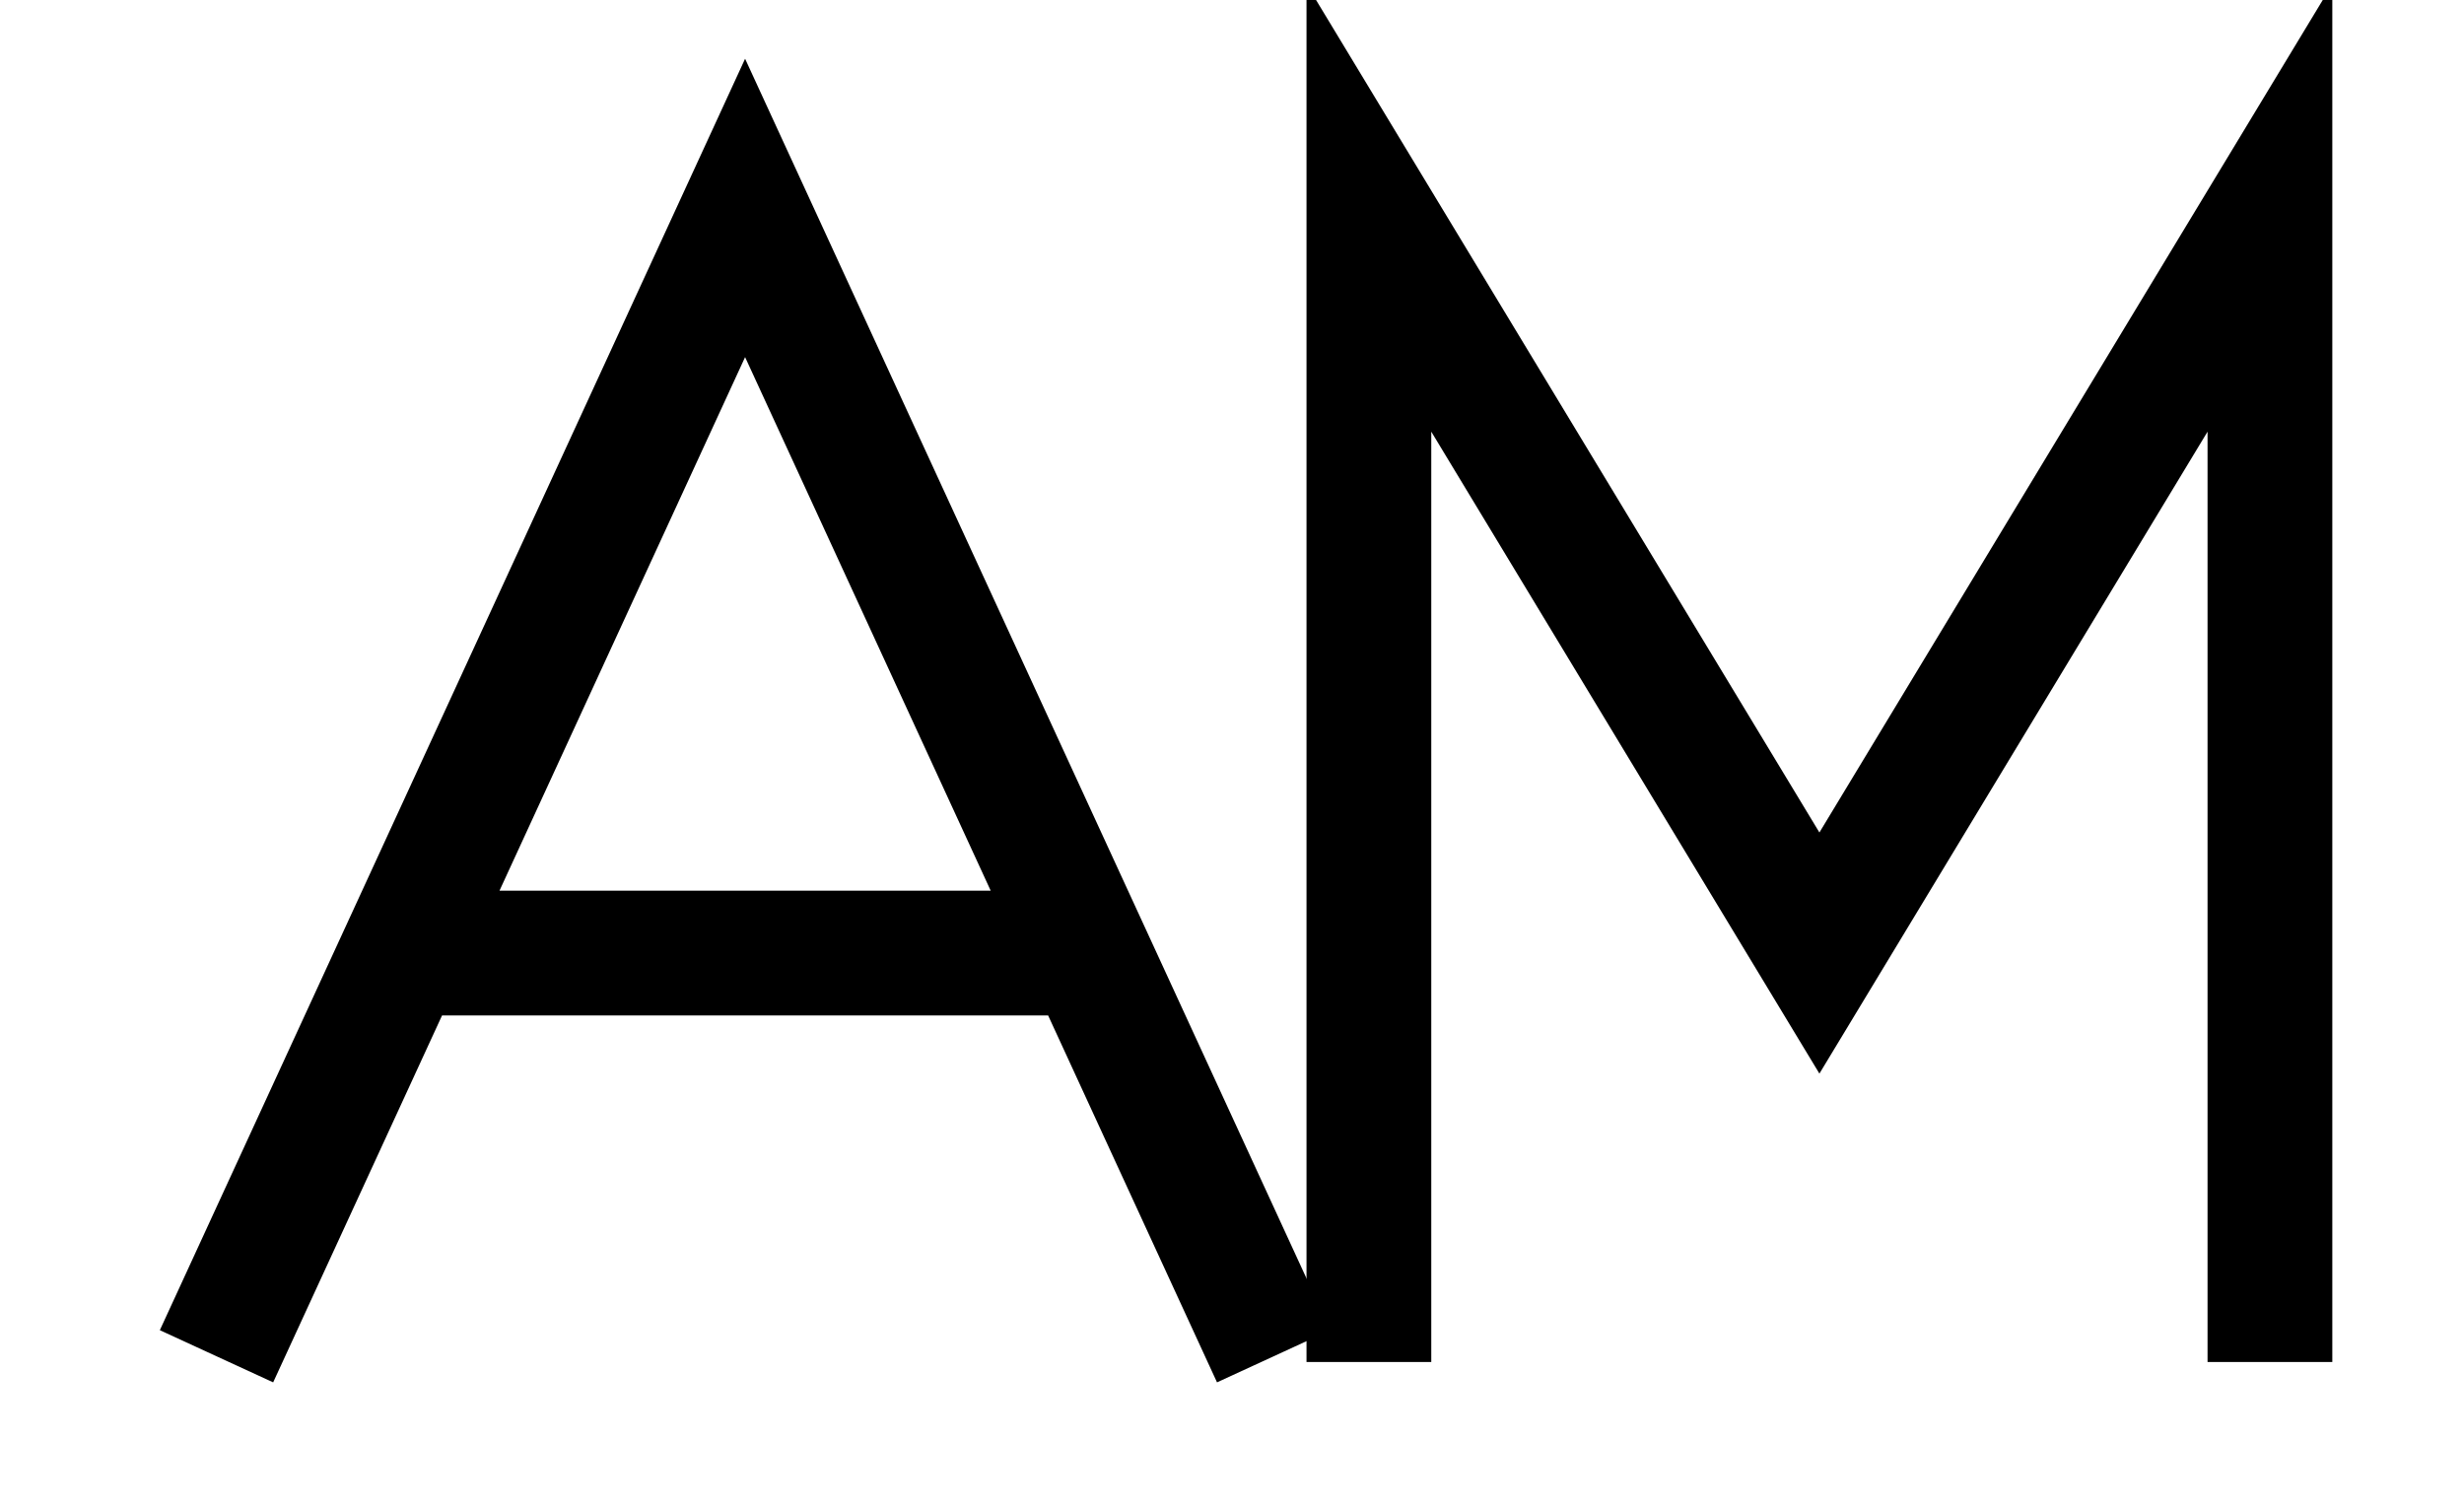
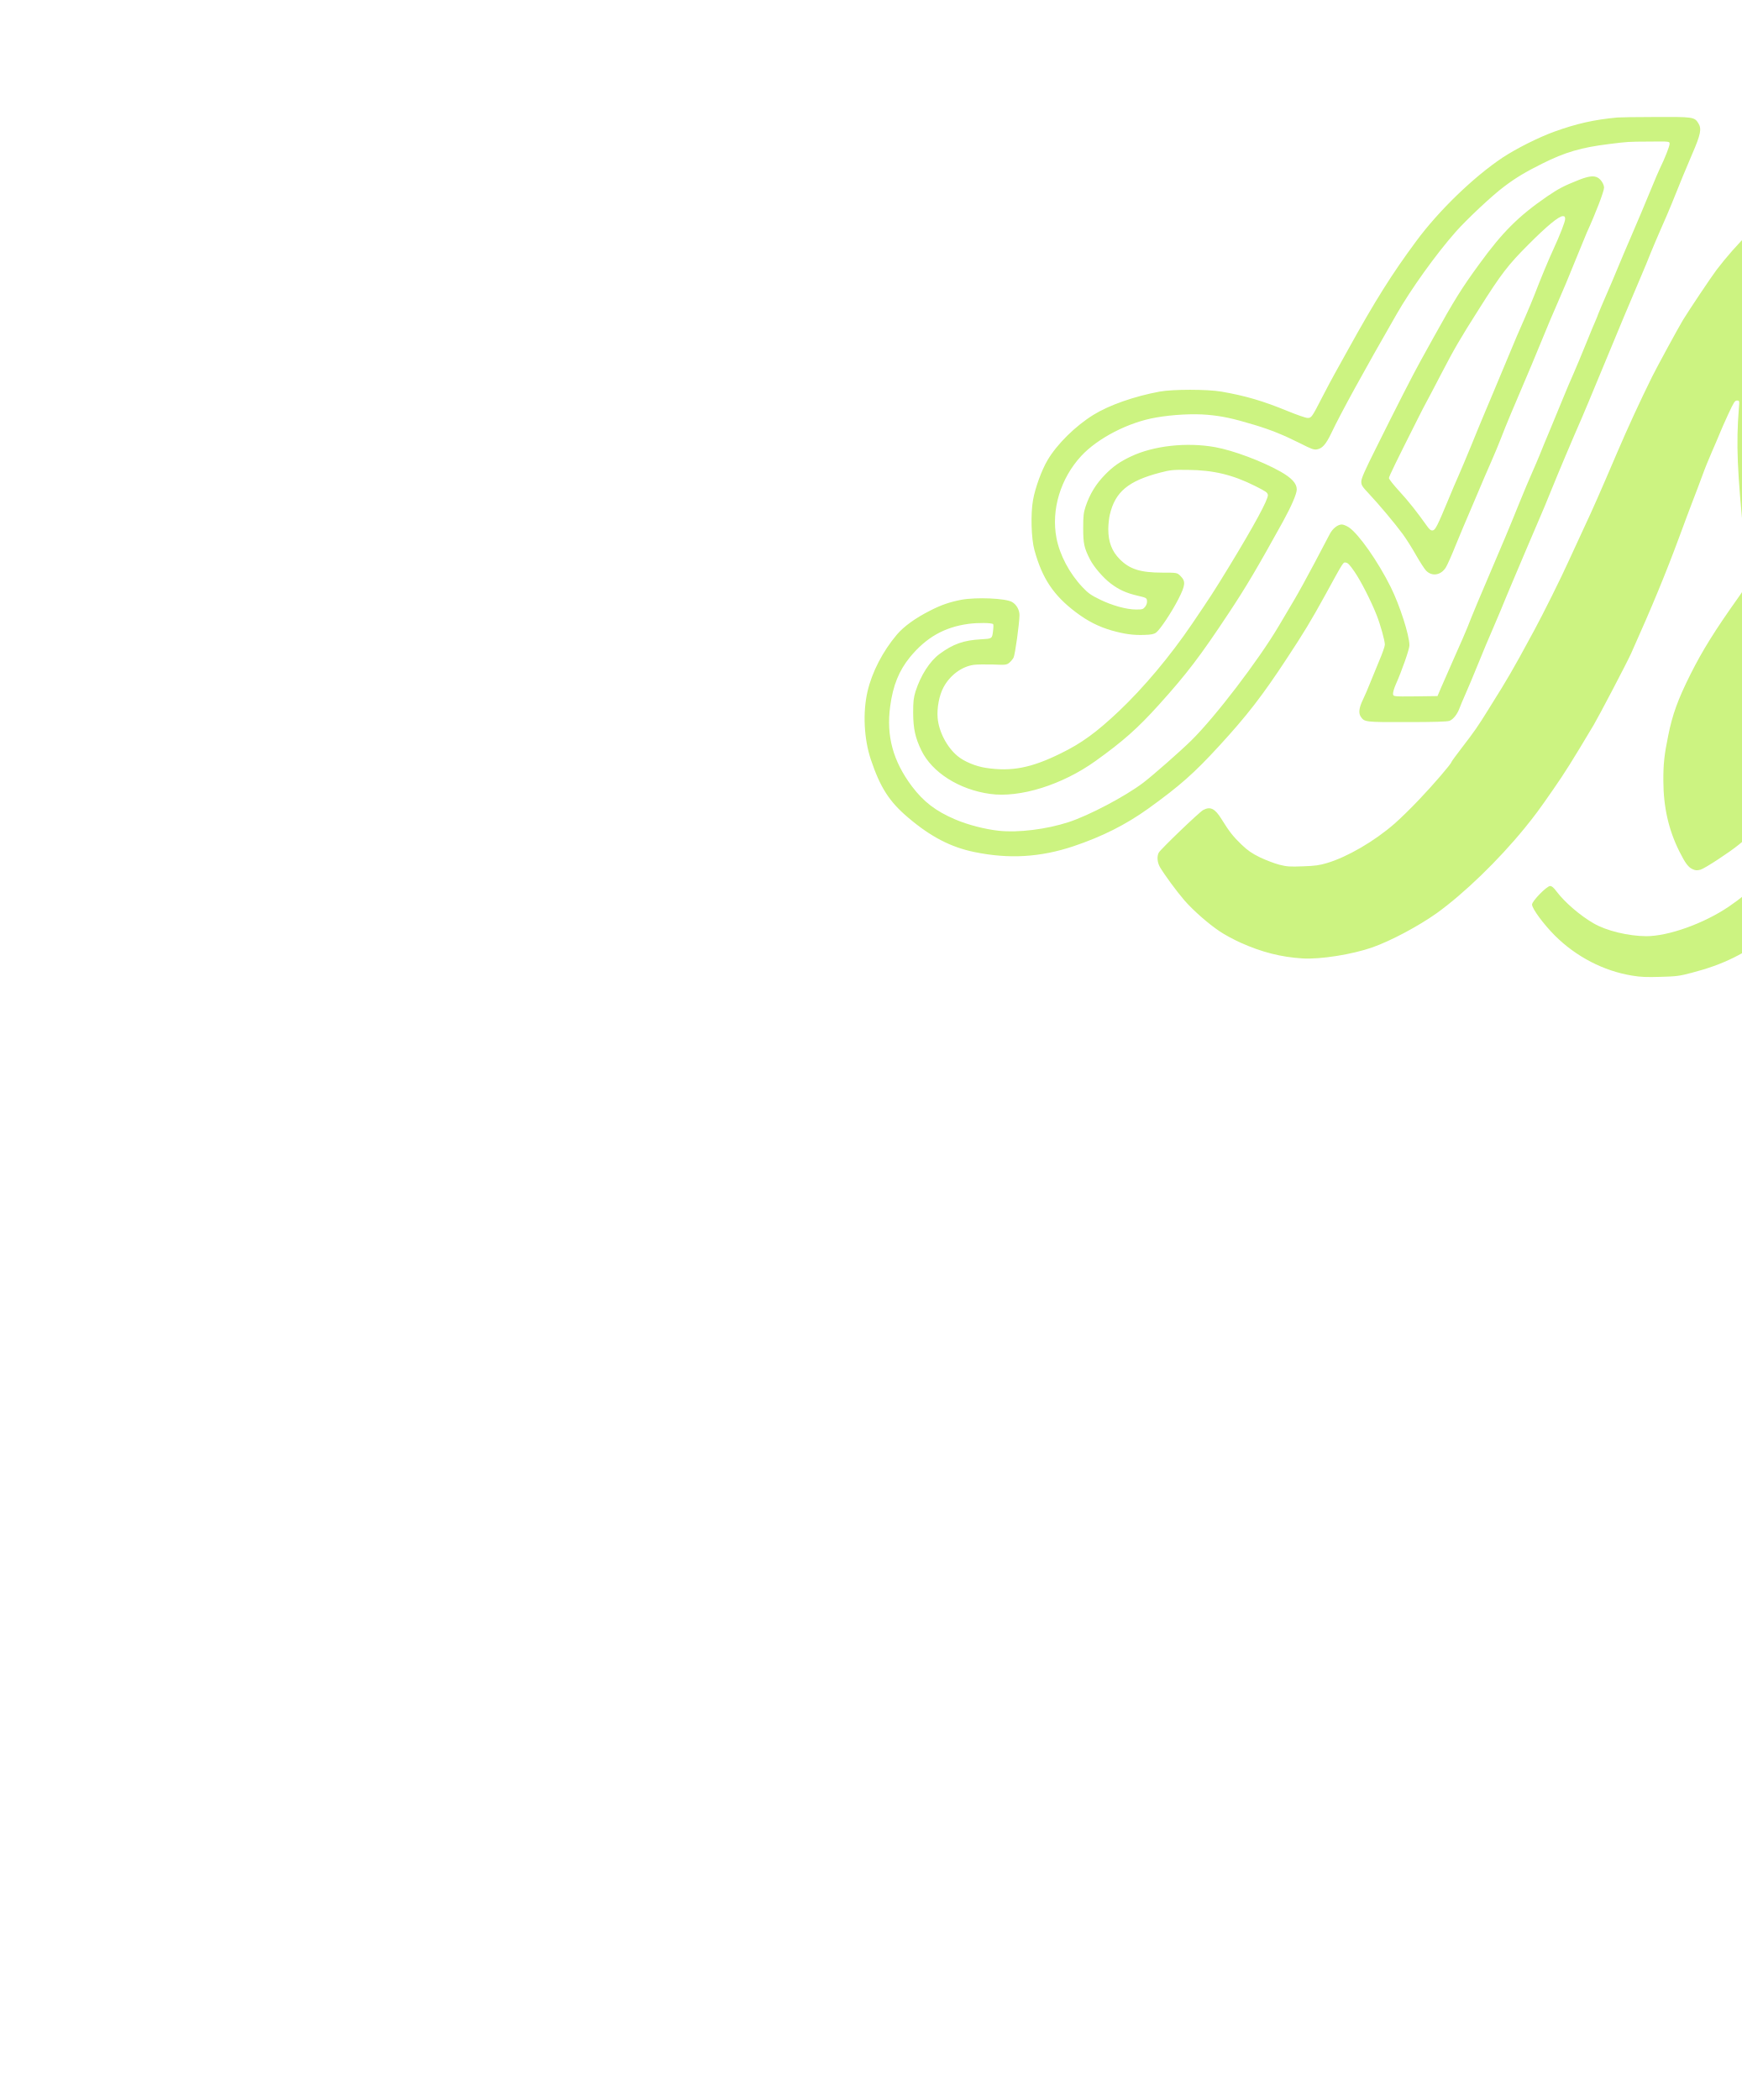
- <svg xmlns="http://www.w3.org/2000/svg" viewBox="0 0 711 435" role="img" aria-label="AM">
-   <g fill="none" stroke="currentColor" stroke-width="36" stroke-linecap="square" stroke-linejoin="miter">
-     <path d="M70 375 L215 60 L360 375 M125 275 L305 275" />
-     <path d="M395 375 L395 60 L525 275 L655 60 L655 375" />
+ <svg xmlns="http://www.w3.org/2000/svg" viewBox="-500 500 1700 2050">
+   <g transform="matrix(.1 0 0 -.1 0 2048)" fill="#CCF381">
+     <path d="M10790 14333c-227-21-399-60-615-138-155-56-373-166-505-253-283-189-624-518-845-818-236-318-402-583-664-1057-44-78-100-180-126-227-27-47-80-148-120-225-108-210-111-215-149-215-18 0-104 30-192 66-246 101-414 150-649 191-141 24-474 24-605 0-247-46-492-132-644-226-178-110-357-287-449-443-58-98-121-271-142-391-24-133-17-377 14-487 76-277 187-443 405-607 115-87 222-141 350-178 124-35 213-47 316-43 70 2 95 7 117 23 39 29 152 199 218 328 68 134 72 172 21 223-34 34-34 34-178 34-213 0-319 33-416 131-77 77-112 169-112 294 0 44 7 108 15 141 52 223 181 330 494 411 96 25 121 28 266 26 251-2 439-47 660-158 105-53 120-63 123-87 5-41-133-296-381-703-144-236-178-288-359-555-216-318-470-620-713-851-220-208-365-314-570-414-288-142-480-179-730-141-99 15-213 62-277 116-104 86-183 239-194 372-8 97 15 220 57 298 63 118 177 203 296 220 32 4 117 5 188 3 123-5 131-4 158 17 15 12 34 35 42 50 15 28 57 332 58 416 0 50-29 102-72 127-62 37-351 49-496 22-113-22-196-50-305-106-144-73-256-154-324-234-138-163-244-368-287-557-47-204-34-461 32-660 92-275 181-414 366-570 220-187 417-289 648-336 336-69 641-51 965 57 280 94 512 211 731 368 309 223 446 344 691 611 271 295 420 487 661 854 165 250 238 371 374 618 186 340 175 321 203 318 19-2 39-24 83-88 62-89 164-290 217-425 37-94 80-248 80-288 0-16-24-86-54-155-29-70-69-167-89-217-19-49-51-124-71-165-39-81-45-132-20-168 35-51 45-52 451-51 266 0 388 4 413 12 37 13 78 65 100 126 7 20 32 79 55 131 24 52 81 190 128 305 47 116 106 257 132 315 25 58 63 148 85 200 21 52 77 187 125 300s104 246 125 295c21 50 70 164 109 255 40 91 103 242 140 335 65 161 199 479 296 700 24 55 98 233 165 395 206 499 310 746 410 980 32 74 75 178 95 230 21 52 67 160 102 240 36 80 82 188 103 240 93 232 132 326 200 485 84 194 95 248 60 303-37 60-53 62-422 60-183 0-349-3-368-5m510-257c0-23-45-139-95-241-13-27-47-106-75-175-67-164-138-331-215-510-35-80-90-210-123-290s-85-203-117-275c-31-71-63-147-71-168-7-20-20-52-28-70-8-17-49-115-90-217s-96-232-121-290c-26-58-71-163-100-235-30-71-88-213-130-315-43-102-90-216-105-255-16-38-49-117-75-175s-80-186-120-285c-90-224-184-448-282-675-84-194-192-453-227-545-13-33-68-161-124-285-55-124-115-261-134-305l-34-80-217-3c-217-2-217-2-217 28 0 16 12 55 26 87 61 137 134 346 134 383 0 98-94 391-183 570-125 251-312 517-408 582-23 15-54 28-69 28-39 0-88-38-116-90-13-25-81-153-150-285-69-131-161-298-204-370-42-71-108-182-145-245-198-335-621-889-855-1119-109-107-374-340-470-413-176-133-529-319-729-384-216-70-491-104-678-84-138 15-304 58-428 111-190 81-308 172-423 324-184 246-251 492-211 782 27 202 86 347 193 478 158 192 335 293 572 325 91 12 227 11 240-3 4-4 3-37-2-74-9-68-9-68-119-74-166-9-271-46-401-142-97-71-186-211-236-367-19-64-23-96-23-210 1-153 20-241 80-365 104-215 368-383 670-425 291-41 705 88 1030 321 268 192 412 319 619 549 271 300 404 475 682 895 173 261 280 443 529 893 81 147 135 271 135 314 0 59-49 112-160 175-182 102-463 207-637 238-278 50-601 14-822-91-106-50-174-97-251-176-90-91-151-191-192-314-19-59-23-90-23-209 0-151 9-193 66-305 37-73 129-181 204-237 79-60 150-92 260-118 87-20 90-22 93-51 2-19-5-40-18-57-20-25-27-27-88-27-94 0-235 39-355 98-86 42-114 62-168 119-129 136-223 315-255 481-53 276 40 583 242 801 161 174 461 329 729 375 164 29 363 39 502 27 145-13 248-35 454-97 169-51 285-98 457-184 104-53 128-62 159-57 52 9 87 48 139 156 94 198 319 608 637 1161 142 248 385 587 579 807 107 121 357 356 473 442 114 86 207 142 372 224 221 111 382 158 653 191 185 23 179 23 393 24 197 2 197 2 197-22m-880-350c-147-58-202-86-315-163-279-192-434-346-661-658-172-235-248-357-449-720-43-77-101-183-130-235-68-122-238-455-426-834-116-231-149-307-149-337 0-35 8-48 73-117 98-104 258-295 332-396 33-45 92-138 130-206 39-68 83-136 98-151 58-59 144-45 192 31 14 22 59 122 99 223 41 100 99 238 129 307s75 175 100 235c25 61 76 178 112 260 37 83 81 191 100 240 19 50 61 155 95 235 174 407 260 613 330 785 26 66 83 199 125 295 43 96 120 280 171 408 52 128 104 254 115 280 87 190 169 404 169 440 0 33-30 81-62 98-37 21-87 15-178-20m-140-385c0-26-52-159-113-291-46-98-129-299-187-450-16-41-56-138-90-215s-72-165-85-195c-12-30-64-154-115-275s-103-245-115-275c-13-30-48-116-80-190-31-74-92-220-134-325-43-104-97-233-120-285s-67-153-96-225c-111-267-132-310-158-313-18-2-31 8-57 45-99 139-178 239-269 338-56 61-101 118-101 128 0 16 70 159 278 572 36 72 74 146 85 165s75 141 142 270c138 265 186 347 375 645 216 342 283 429 480 626 180 181 298 279 338 279 18 0 22-6 22-29m2721 473c-124-37-431-197-561-293-245-181-490-424-682-676-52-69-265-387-327-488-43-71-256-462-303-557-117-237-238-499-343-745-166-388-237-549-315-715-45-96-113-243-151-327-77-172-261-540-339-683-29-52-95-173-146-268-52-95-129-227-171-295-42-67-105-169-141-227-92-148-128-201-247-355-58-75-105-140-105-144 0-15-178-223-315-366-78-83-187-189-241-236-197-172-461-325-659-384-74-22-116-28-236-32-126-5-156-3-230 16-46 12-130 44-187 71-80 39-120 67-179 123-82 78-122 129-197 250-64 104-109 127-179 90-36-18-415-382-434-416-20-37-15-96 12-143 44-74 162-235 237-322 87-100 234-229 346-304 45-31 138-81 205-111 205-92 393-140 602-153 176-11 487 39 684 108 183 65 449 207 628 334 266 192 599 513 856 828 101 124 141 178 279 377 118 170 185 277 398 634 52 88 326 611 364 696 207 462 337 777 471 1139 41 113 100 268 129 345 30 77 73 190 95 251 22 62 65 168 95 236s64 148 76 178 49 115 83 188c54 116 64 132 85 132 24 0 25-1 18-77-27-351-17-606 54-1307 6-54 13-172 17-261 6-161 6-161-75-276-231-325-351-518-468-751-123-246-176-391-218-601-38-185-48-277-47-442 1-254 51-476 156-686 59-118 89-157 132-175 26-12 42-12 74-4 41 11 281 168 374 244 236 193 393 341 500 471 173 210 301 430 381 654 54 150 104 378 126 576 14 127 17 576 5 745-9 115-9 115 62 205 39 50 111 142 159 205 276 361 455 592 512 666 36 46 105 137 155 201 114 151 308 392 448 558 198 236 216 255 243 255 39 0 30-33-47-170-99-176-404-793-489-990-39-91-84-194-100-230s-44-105-63-155c-19-49-62-157-95-240-113-282-214-610-307-999-36-148-41-178-70-441-34-296-17-617 42-800 40-124 116-288 177-379 135-203 382-376 636-444 87-23 113-25 300-26 176 0 220 3 307 22 153 33 275 76 408 142 142 71 255 154 385 282 171 170 267 319 335 520 56 170 68 238 69 398 1 164-14 246-68 384-78 199-262 401-448 492-52 25-60 27-97 15-49-14-77-49-121-151-18-41-57-123-86-182-30-59-54-119-54-133 0-45 26-79 99-128 61-42 75-58 102-113 31-62 31-66 27-174-4-105-6-113-47-196-105-211-309-319-542-286-104 15-160 42-226 109-62 63-105 148-134 263-17 68-21 114-21 235 1 184 20 335 74 570 89 395 191 700 409 1235 121 297 165 398 266 615 39 83 87 188 108 235 65 147 367 756 472 955 56 105 134 253 175 330s135 257 208 400 139 268 148 278c13 15 37 17 204 17 197 0 222 5 260 46 9 11 43 80 76 154 34 74 88 191 122 259 33 68 70 150 81 182 17 54 18 62 5 94-8 19-30 44-48 55-32 19-48 20-693 20-762 0-672 12-858-117-155-108-427-313-517-391-138-119-402-375-553-537-194-207-328-363-727-846-90-108-224-277-293-369-23-30-68-87-99-125-31-39-112-147-181-240-100-138-129-171-150-173-27-3-27-3-27 273 0 456 18 707 76 1070 43 268 81 411 166 623 62 159 86 206 163 322 104 156 116 241 55 366-33 67-76 106-141 129-59 21-121 18-218-11m3719-254c0-32-89-231-117-262-14-16-36-18-202-18-235 0-238-1-299-121-59-114-204-385-262-489-102-181-497-953-592-1155-31-66-90-191-132-277-142-294-337-744-462-1063-31-77-67-167-81-199-10-22-46-116-81-210-285-769-611-1435-1007-2059-374-590-750-1017-1173-1331-284-212-488-312-795-392-121-32-152-36-307-40-134-4-194-2-275 12-279 45-548 185-754 390-111 111-224 264-224 304 0 34 144 181 177 181 15 0 35-16 62-53 79-105 228-234 361-311 124-73 340-125 515-126 216 0 561 123 805 288 219 148 469 382 693 651 224 267 233 279 438 588 202 303 360 568 525 878 130 245 371 735 468 950 35 77 85 187 111 245 134 296 159 352 191 430 20 47 67 157 105 245 39 88 82 187 96 220 61 142 349 713 432 855 156 271 238 392 435 650 241 314 626 627 928 755 60 25 130 49 158 52 50 6 50 6 50-28 0-23-12-53-37-89-47-69-156-283-193-375-74-190-132-398-164-595-72-440-87-647-87-1185-1-443 10-644 37-700 24-51 68-77 119-71s85 43 239 255c63 86 158 213 212 283 55 69 131 168 169 218 56 74 390 493 719 904 121 150 585 646 714 763 269 244 568 476 764 596 62 37 62 37 575 37s513 0 513-30m-4519-4472c-92-62-350-599-405-842-32-139-36-238-11-285 32-62 113-88 173-57 69 37 163 168 257 361 91 186 121 282 149 476 20 133 20 249 2 294-17 39-50 64-97 71-25 4-43 0-68-18" />
  </g>
</svg>
